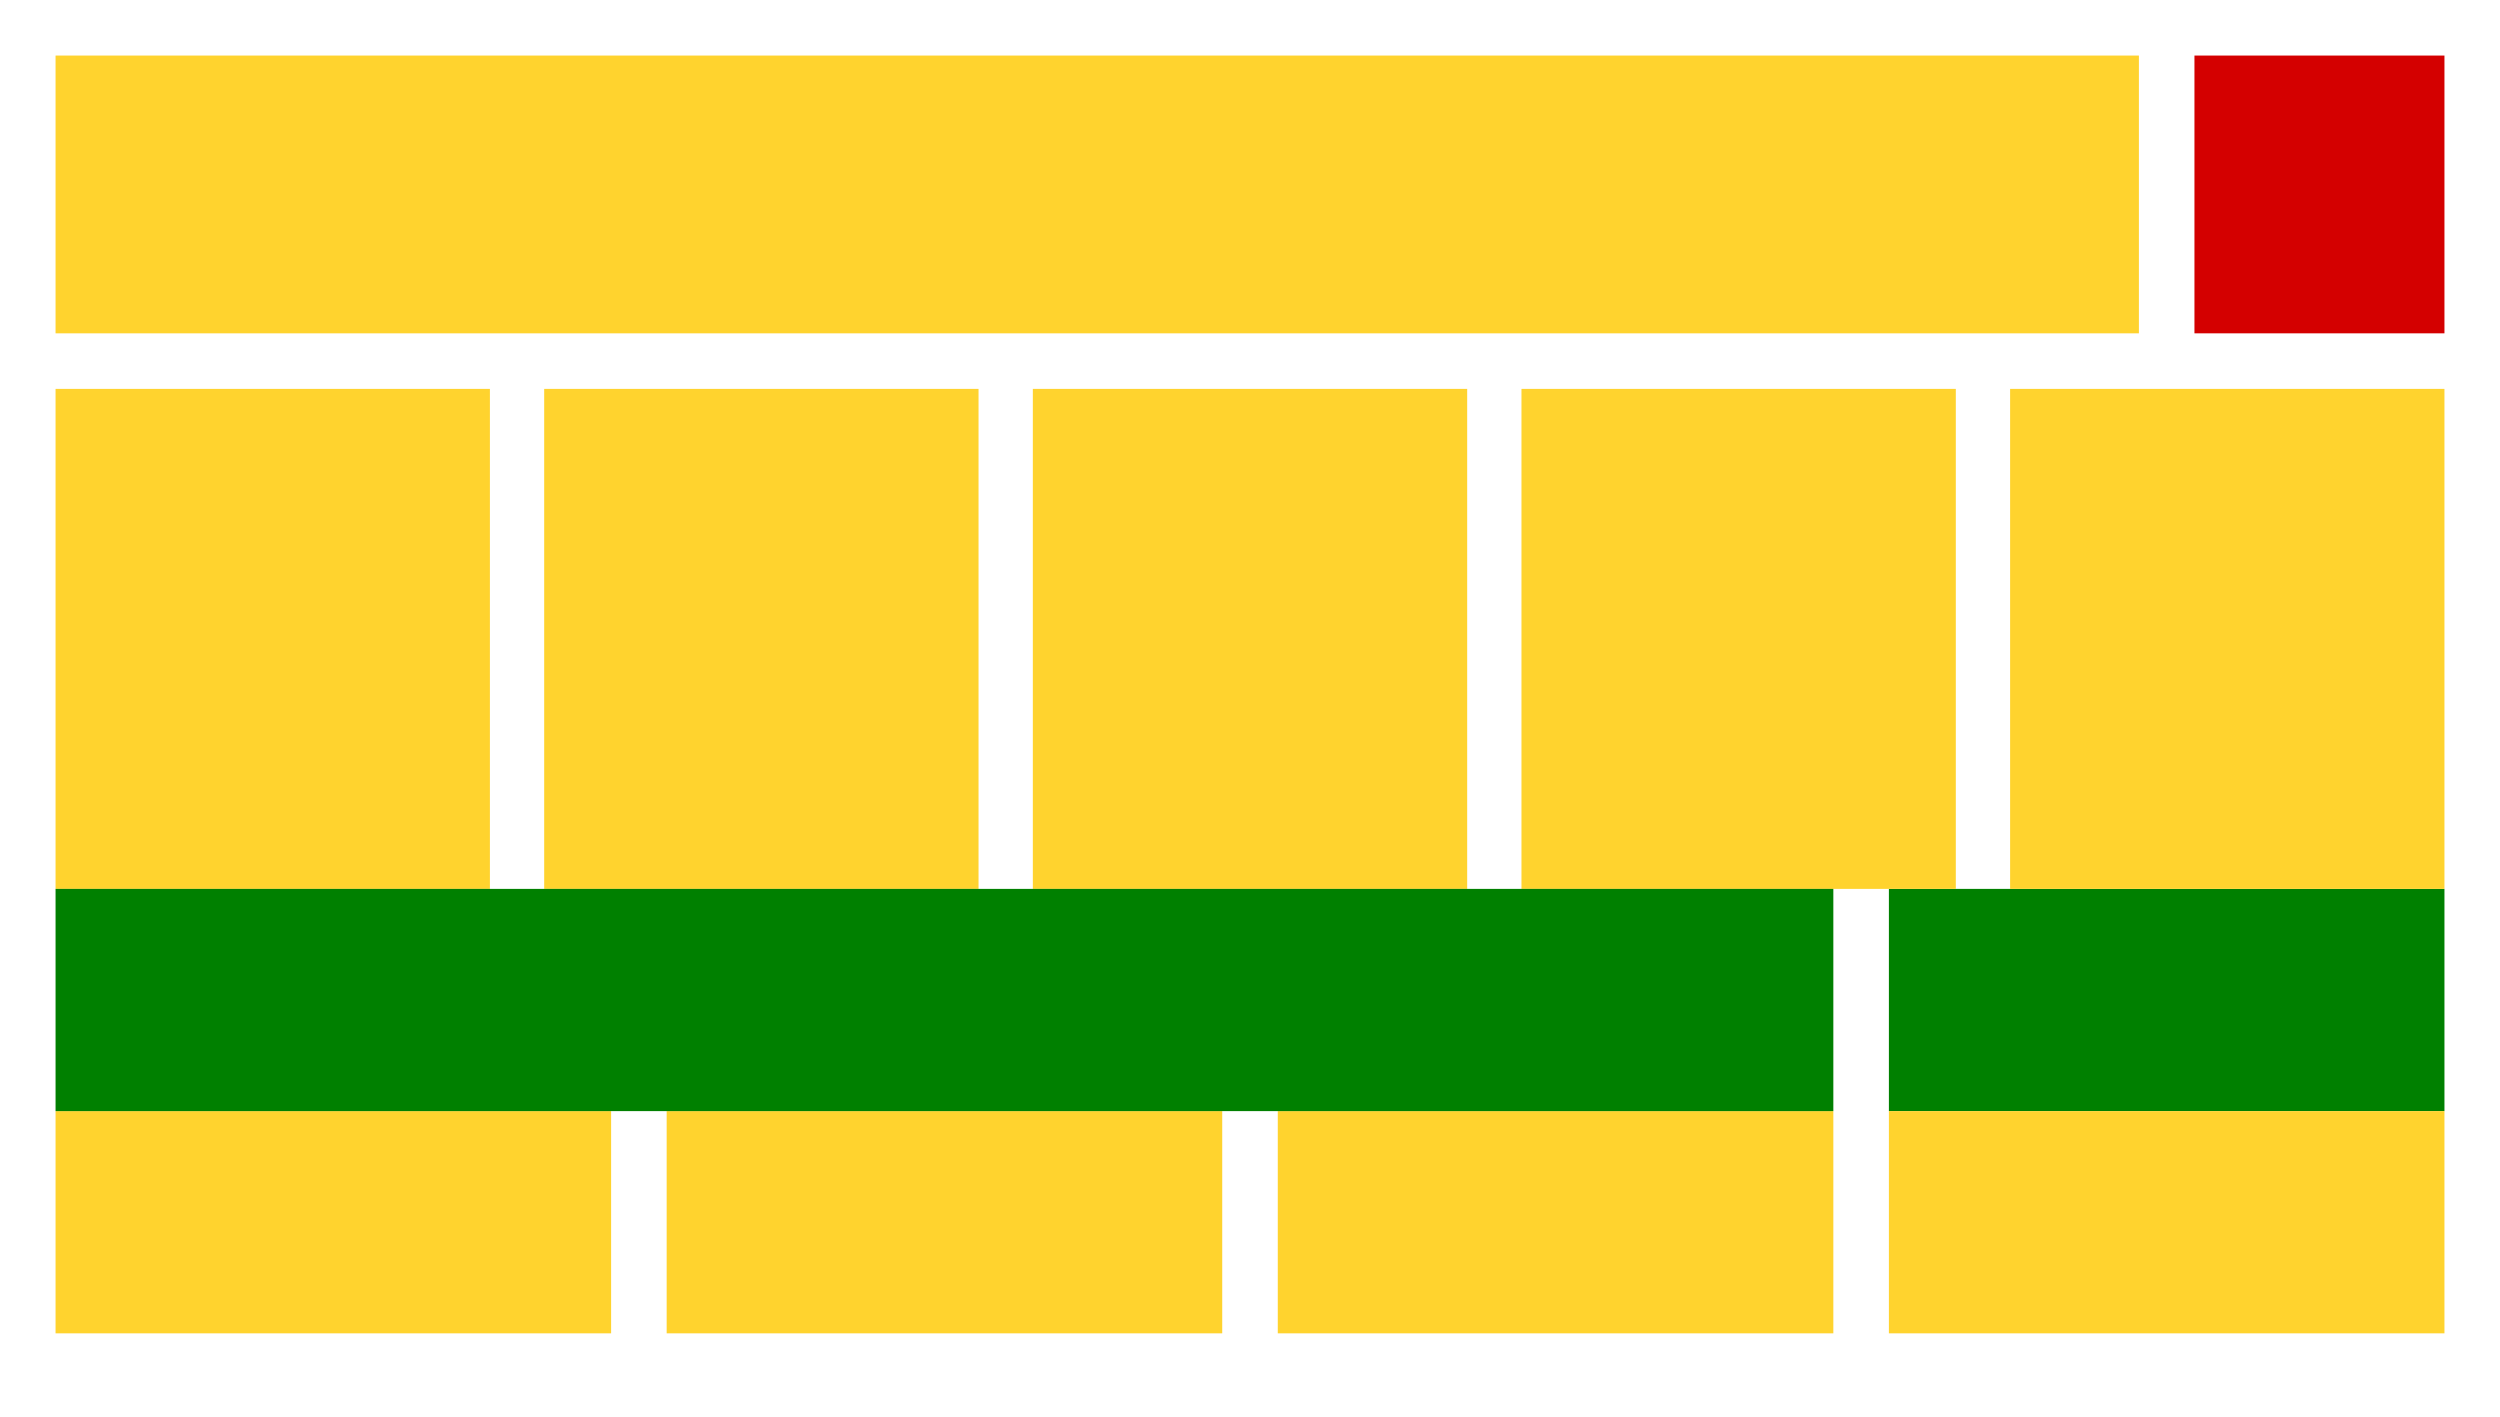
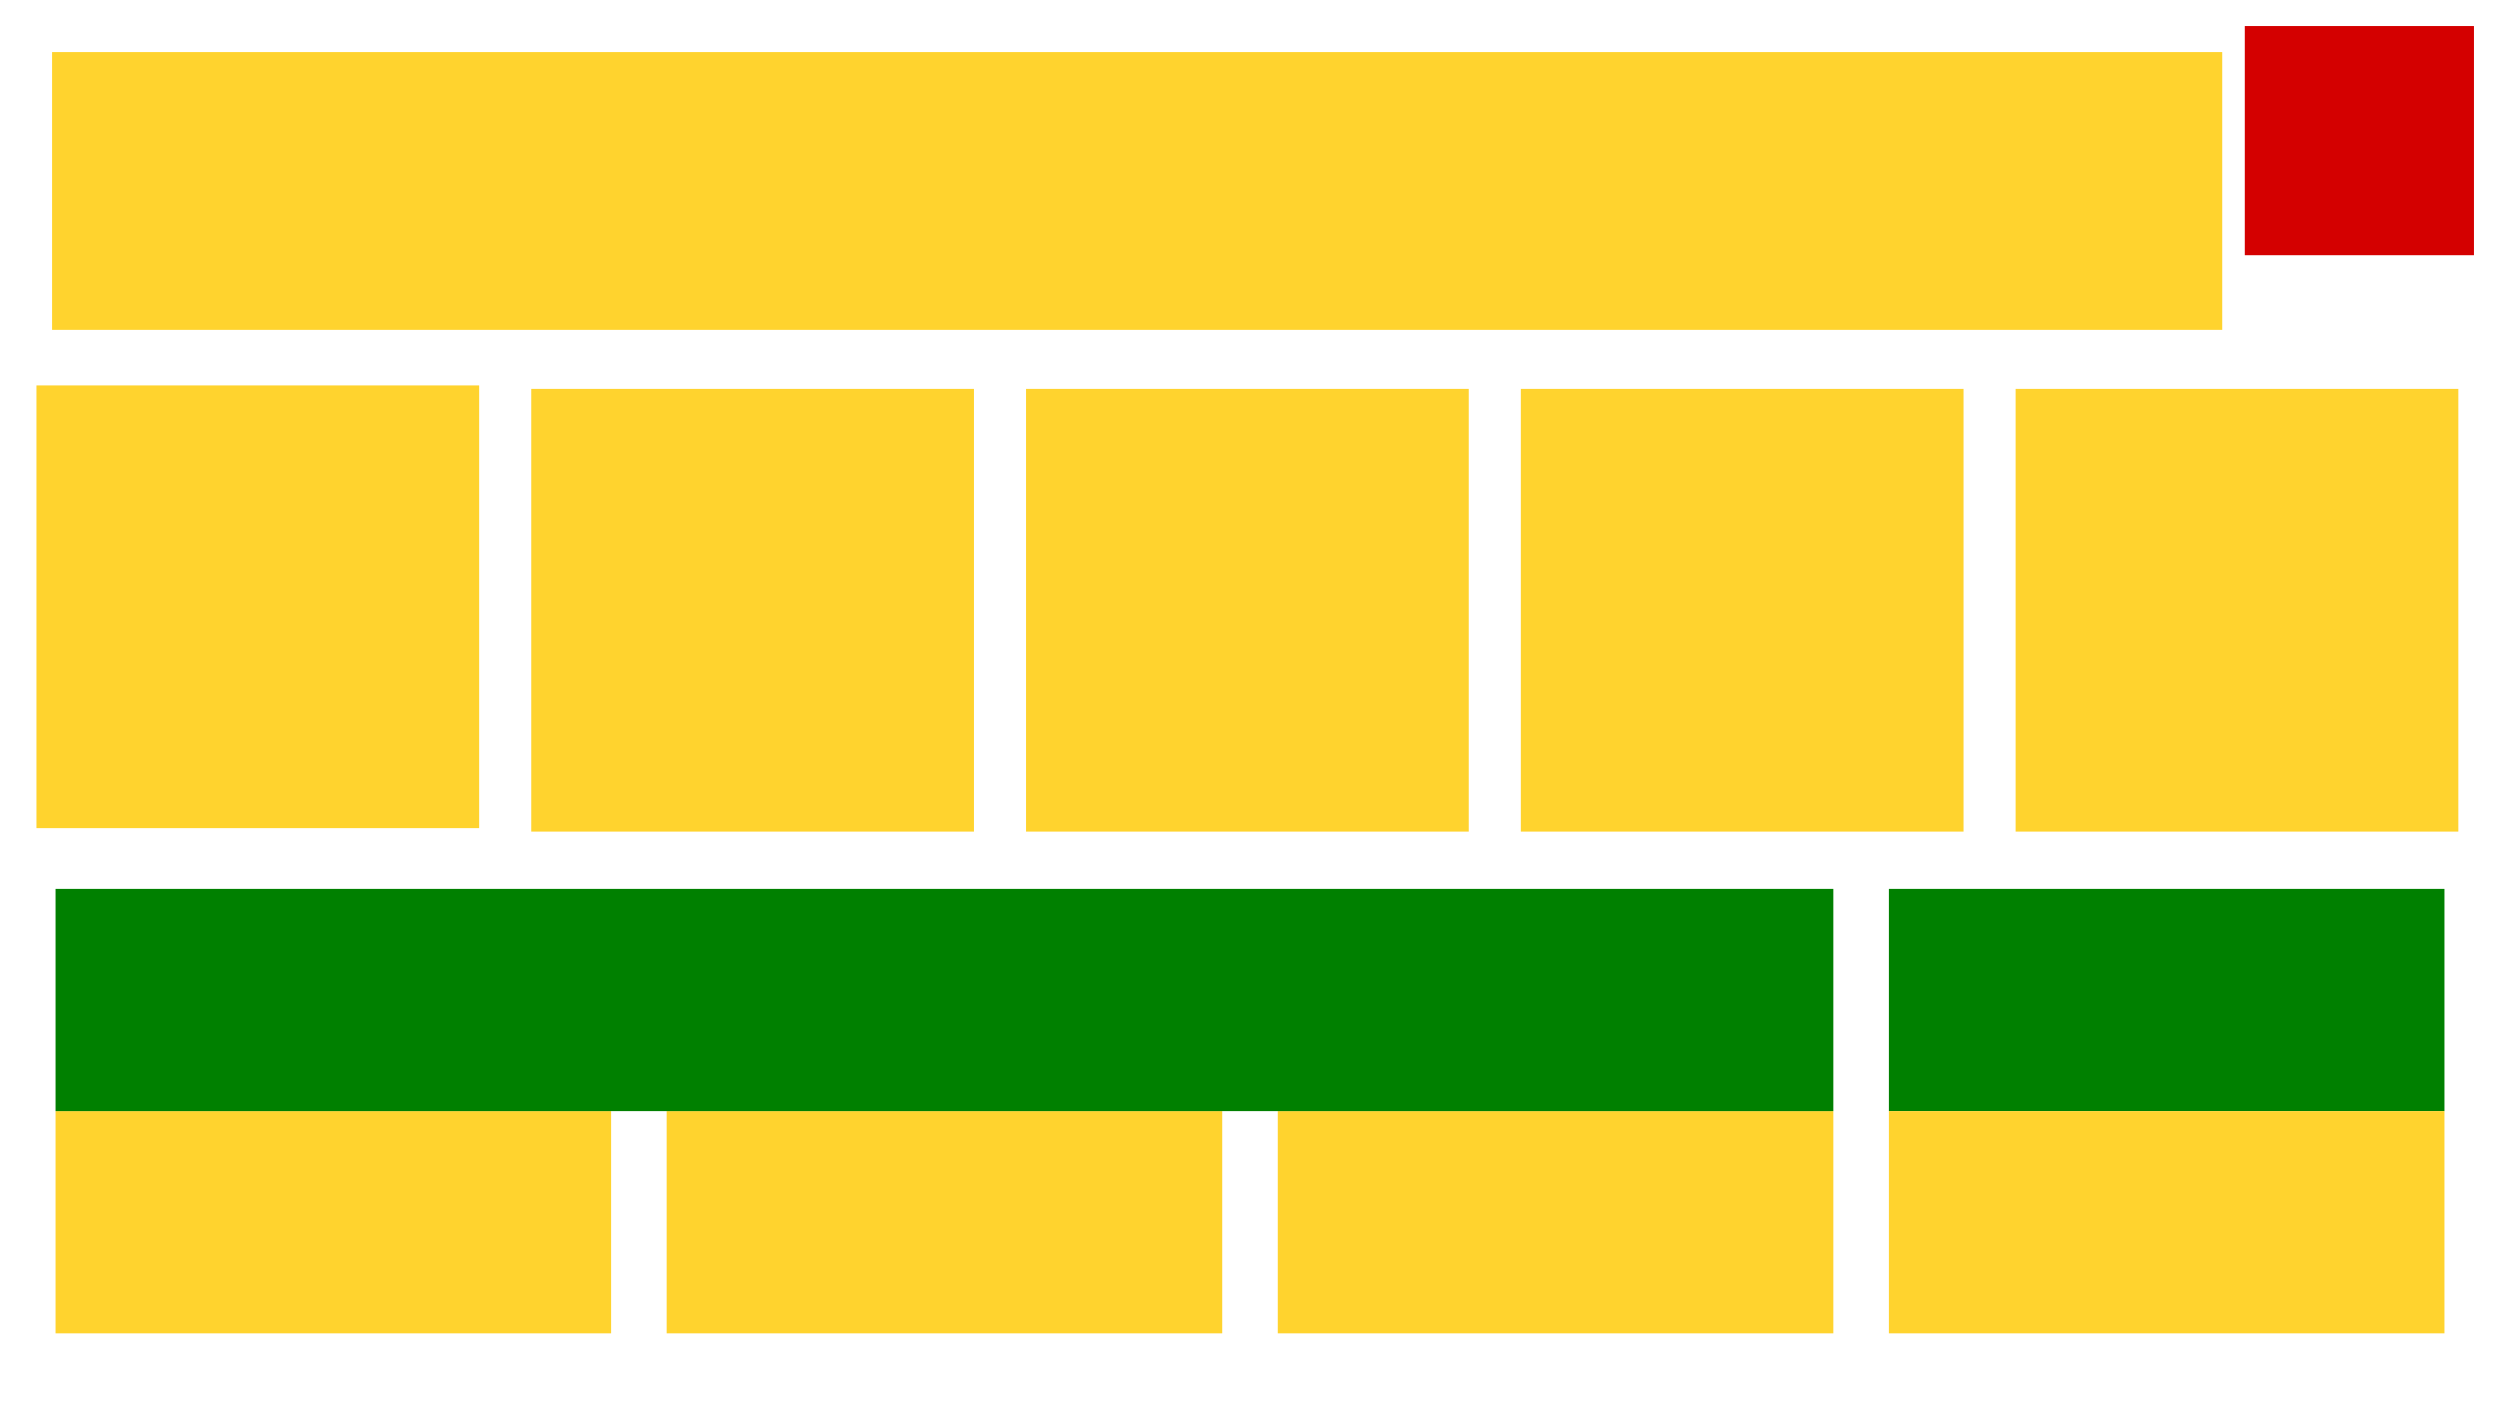
- <svg xmlns="http://www.w3.org/2000/svg" xmlns:ns1="http://www.openswatchbook.org/uri/2009/osb" width="480" height="272" viewBox="0 0 480 272" version="1.1" id="svg8">
+ <svg xmlns="http://www.w3.org/2000/svg" width="480" height="272" viewBox="0 0 480 272" version="1.1" id="svg8">
  <defs id="defs2">
-     <linearGradient gradientTransform="matrix(0.358396,0,0,0.4512956,24058.472,1556.449)" ns1:paint="solid" id="linearGradient4768">
+     <linearGradient gradientTransform="matrix(0.4106835,0,0,0.2455799,27539.938,879.9265)" id="linearGradient4768">
      <stop id="stop4766" offset="0" style="stop-color:#ffd32e;stop-opacity:1;" />
    </linearGradient>
-     <linearGradient gradientTransform="matrix(9.1914415e-5,0,0,9.1914415e-5,-7.566475,84.92765)" ns1:paint="solid" id="linearGradient4762">
+     <linearGradient gradientTransform="matrix(9.1914415e-5,0,0,9.1914415e-5,-7.566475,84.92765)" id="linearGradient4762">
      <stop id="stop4760" offset="0" style="stop-color:#000000;stop-opacity:1;" />
    </linearGradient>
  </defs>
  <g style="display:inline" id="layer4">
    <path id="print_time" d="m 362.668,170.667 h 106.667 v 42.667 h -106.667 z" style="display:inline;fill:#008000;fill-opacity:1;stroke:none;stroke-width:2.336;stroke-miterlimit:4;stroke-dasharray:none" />
-     <path id="status_text" d="M 10.667,10.667 H 410.668 V 64 H 10.667 Z" style="display:inline;fill:url(#linearGradient4768);fill-opacity:1;stroke:none;stroke-width:5.057;stroke-miterlimit:4;stroke-dasharray:none" />
+     <path id="status_text" d="M 10,10 H 426.668 V 63.334 H 10 Z" style="display:inline;fill:url(#linearGradient4768);fill-opacity:1;stroke:none;stroke-width:5.161;stroke-miterlimit:4;stroke-dasharray:none" />
    <path id="nozzle_temp" d="m 10.667,213.334 h 106.667 v 42.667 H 10.667 Z" style="display:inline;fill:url(#linearGradient4768);fill-opacity:1;stroke:none;stroke-width:2.336;stroke-miterlimit:4;stroke-dasharray:none" />
    <path id="bed_temp" d="m 128,213.334 h 106.667 v 42.667 h -106.667 z" style="display:inline;fill:url(#linearGradient4768);fill-opacity:1;stroke:none;stroke-width:2.336;stroke-miterlimit:4;stroke-dasharray:none" />
    <path id="fan_percent" d="m 245.334,213.334 h 106.667 v 42.667 h -106.667 z" style="display:inline;fill:url(#linearGradient4768);fill-opacity:1;stroke:none;stroke-width:2.336;stroke-miterlimit:4;stroke-dasharray:none" />
    <path id="done_btn" d="m 362.668,213.334 h 106.667 v 42.667 h -106.667 z" style="display:inline;fill:url(#linearGradient4768);fill-opacity:1;stroke:none;stroke-width:2.336;stroke-miterlimit:4;stroke-dasharray:none" />
-     <path id="icon_1" d="m 10.667,74.667 h 83.394 v 96 H 10.667 Z" style="display:inline;fill:url(#linearGradient4768);fill-opacity:1;stroke:none;stroke-width:3.098;stroke-miterlimit:4;stroke-dasharray:none" />
-     <path id="icon_2" d="m 104.485,74.667 h 83.394 v 96 h -83.394 z" style="display:inline;fill:url(#linearGradient4768);fill-opacity:1;stroke:none;stroke-width:3.098;stroke-miterlimit:4;stroke-dasharray:none" />
-     <path id="icon_3" d="m 198.304,74.667 h 83.394 v 96 h -83.394 z" style="display:inline;fill:url(#linearGradient4768);fill-opacity:1;stroke:none;stroke-width:3.098;stroke-miterlimit:4;stroke-dasharray:none" />
-     <path id="icon_4" d="m 292.122,74.667 h 83.394 v 96 h -83.394 z" style="display:inline;fill:url(#linearGradient4768);fill-opacity:1;stroke:none;stroke-width:3.098;stroke-miterlimit:4;stroke-dasharray:none" />
-     <path id="icon_5" d="m 385.941,74.667 h 83.394 v 96 h -83.394 z" style="display:inline;fill:url(#linearGradient4768);fill-opacity:1;stroke:none;stroke-width:3.098;stroke-miterlimit:4;stroke-dasharray:none" />
+     <path id="icon_1" d="m 7,74 h 85 v 85 H 7 Z" style="display:inline;fill:url(#linearGradient4768);fill-opacity:1;stroke:none;stroke-width:2.943;stroke-miterlimit:4;stroke-dasharray:none" />
+     <path id="icon_2" d="m 102,74.667 h 85 v 85 h -85 z" style="display:inline;fill:url(#linearGradient4768);fill-opacity:1;stroke:none;stroke-width:2.943;stroke-miterlimit:4;stroke-dasharray:none" />
+     <path id="icon_3" d="m 197,74.667 h 85 v 85 h -85 z" style="display:inline;fill:url(#linearGradient4768);fill-opacity:1;stroke:none;stroke-width:2.943;stroke-miterlimit:4;stroke-dasharray:none" />
+     <path id="icon_4" d="m 292,74.667 h 85 v 85 h -85 z" style="display:inline;fill:url(#linearGradient4768);fill-opacity:1;stroke:none;stroke-width:2.943;stroke-miterlimit:4;stroke-dasharray:none" />
+     <path id="icon_5" d="m 387,74.667 h 85 v 85 h -85 z" style="display:inline;fill:url(#linearGradient4768);fill-opacity:1;stroke:none;stroke-width:2.943;stroke-miterlimit:4;stroke-dasharray:none" />
    <path id="file_name" d="M 10.667,170.667 H 352.001 V 213.334 H 10.667 Z" style="display:inline;fill:#008000;fill-opacity:1;stroke:none;stroke-width:4.178;stroke-miterlimit:4;stroke-dasharray:none" />
-     <path id="lamp_toggle" d="M 421.335,10.667 H 469.335 V 64 H 421.335 Z" style="display:inline;fill:#d40000;fill-opacity:1;stroke:none;stroke-width:1.752;stroke-miterlimit:4;stroke-dasharray:none" />
+     <path id="lamp_toggle" d="m 431,5 h 44 v 44 h -44 z" style="display:inline;fill:#d40000;fill-opacity:1;stroke:none;stroke-width:1.523;stroke-miterlimit:4;stroke-dasharray:none" />
  </g>
</svg>
